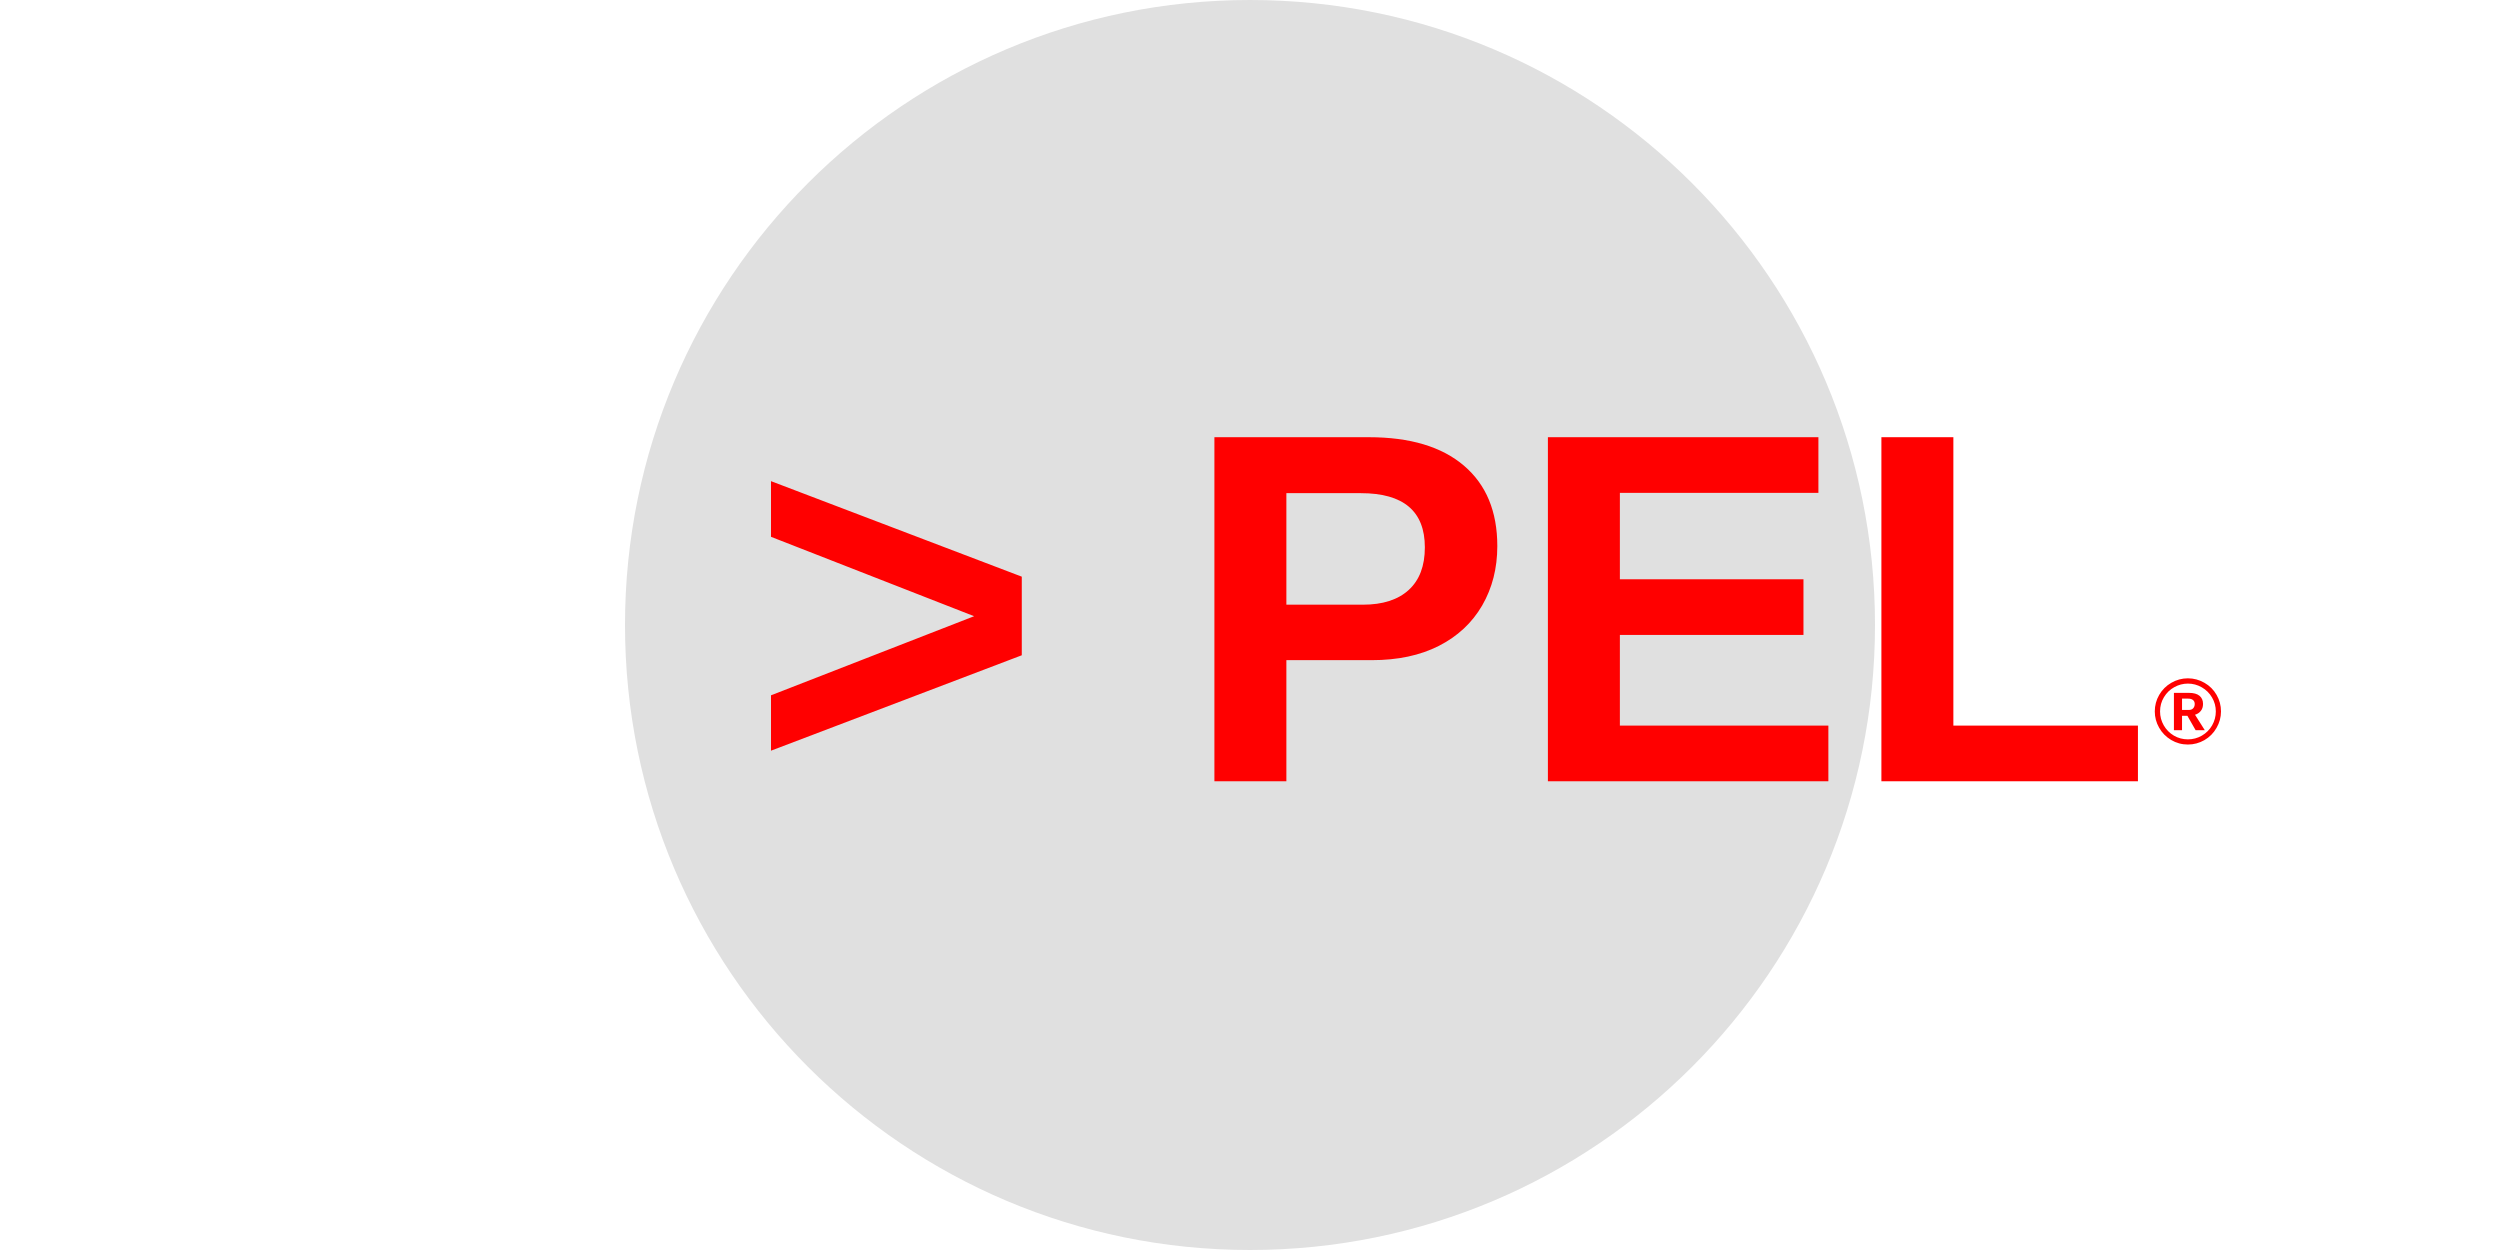
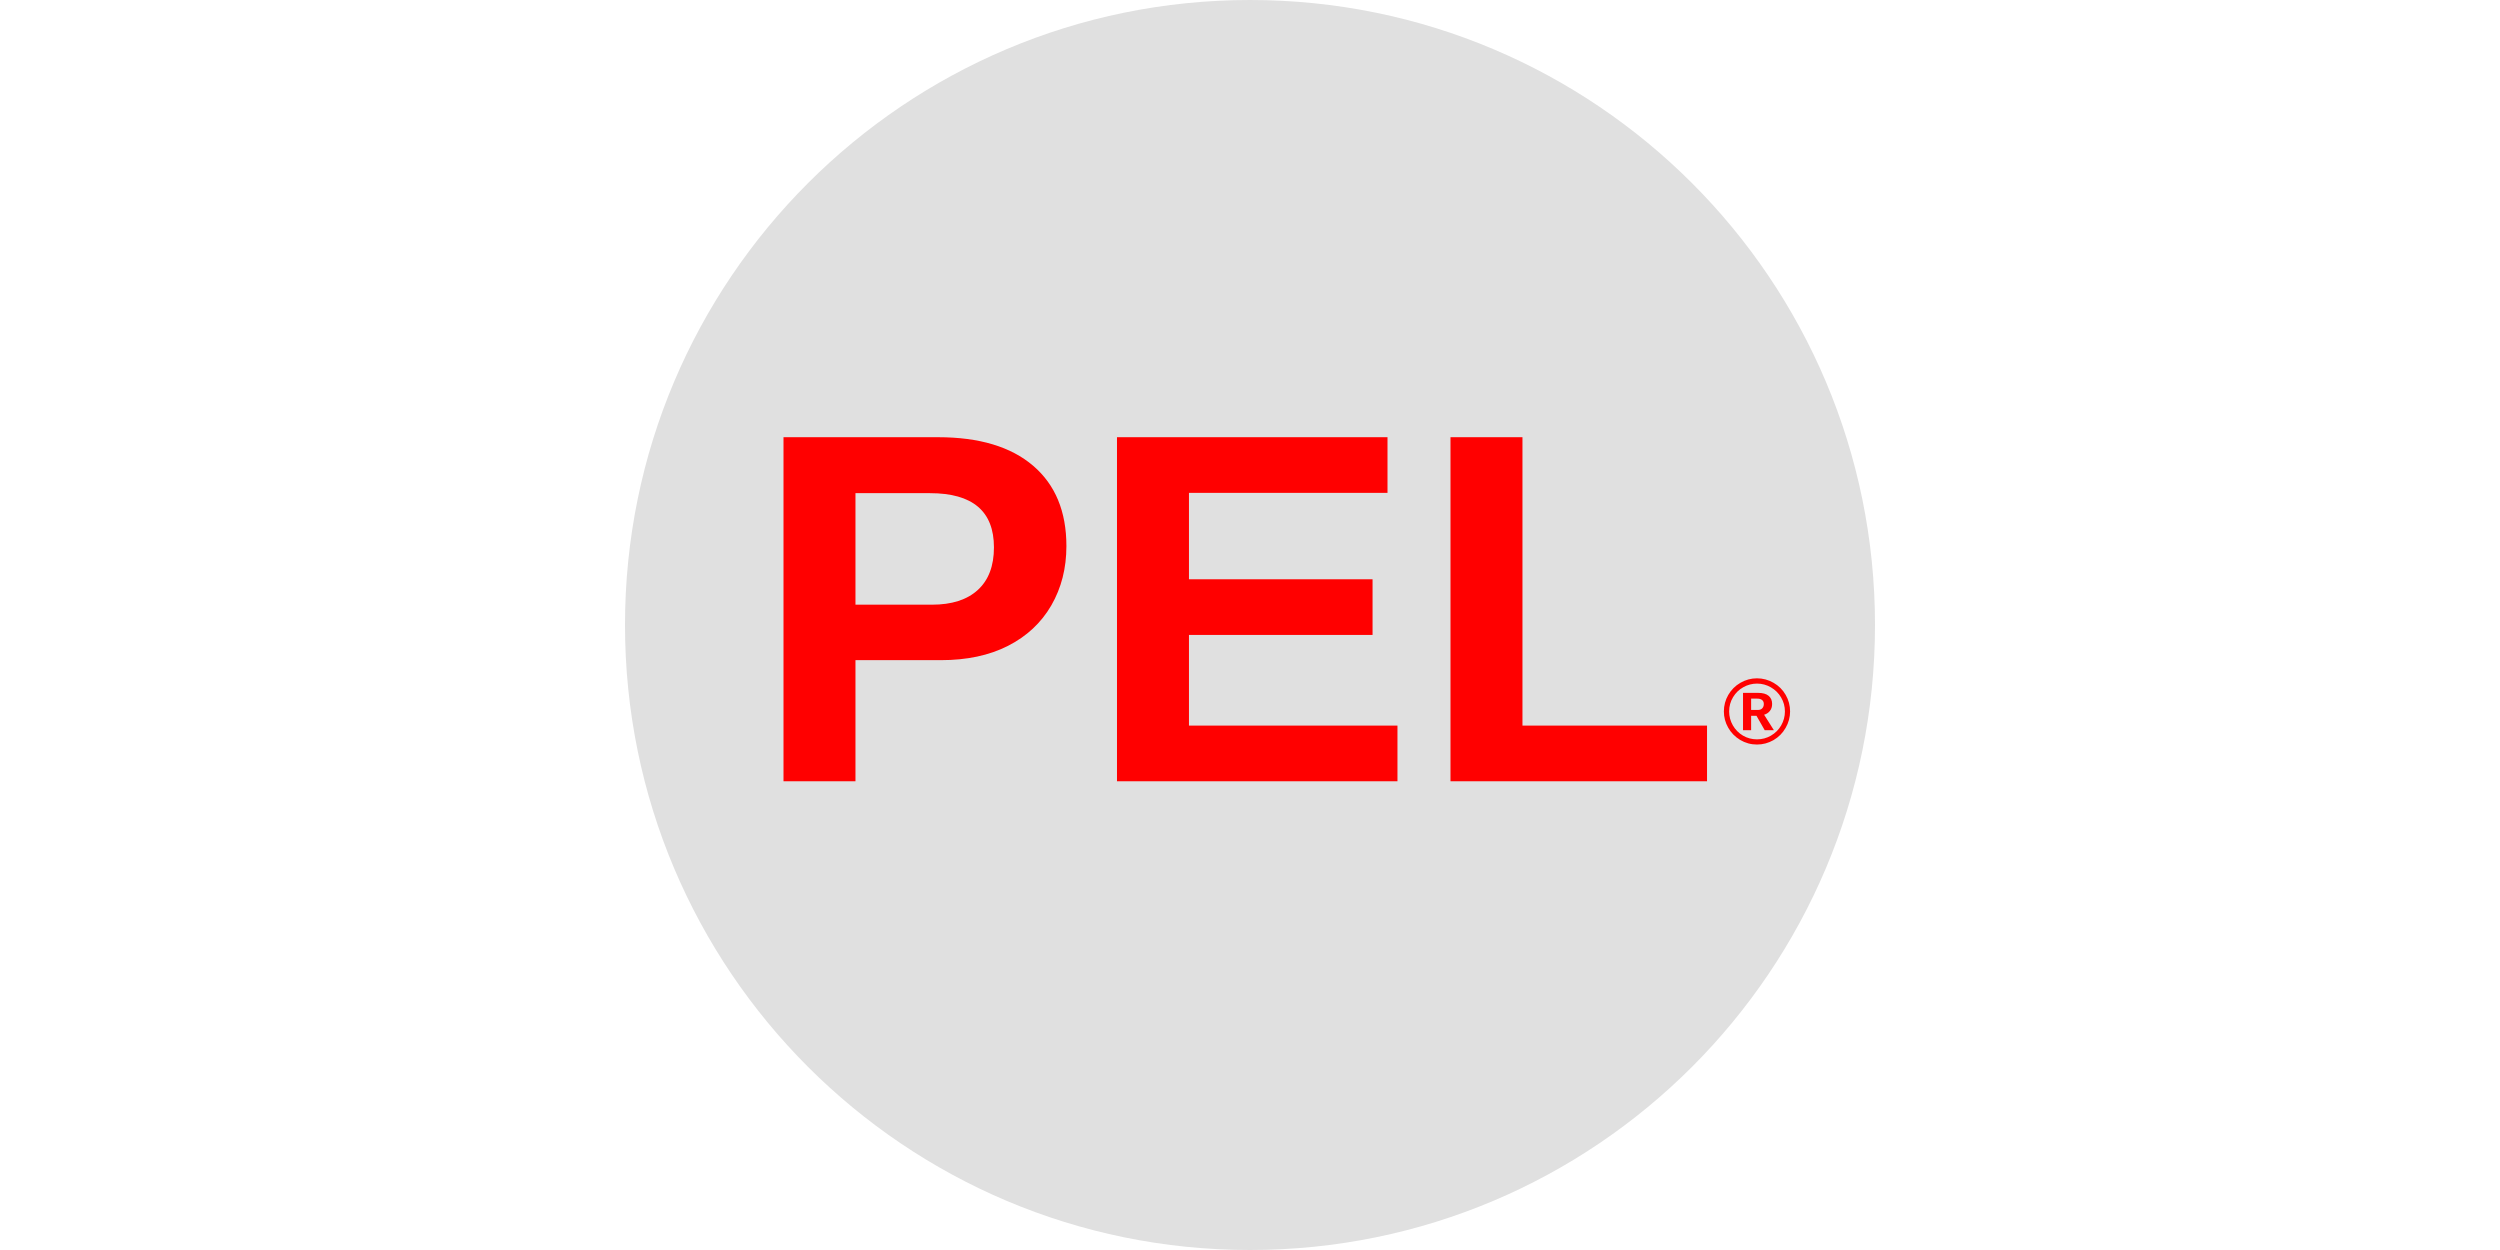
<svg xmlns="http://www.w3.org/2000/svg" width="100%" height="100%" viewBox="0 0 400 200" preserveAspectRatio="xMidYMid meet">
  <circle cx="200" cy="100" r="100" fill="#e0e0e0" />
-   <text x="120" y="125" font-family="Arial" font-size="80" font-weight="bold" fill="#ff0000">&gt;
+   <text x="120" y="125" font-family="Arial" font-size="80" font-weight="bold" fill="#ff0000">
    PEL<tspan font-size="15" baseline-shift="super">®</tspan>
  </text>
</svg>
